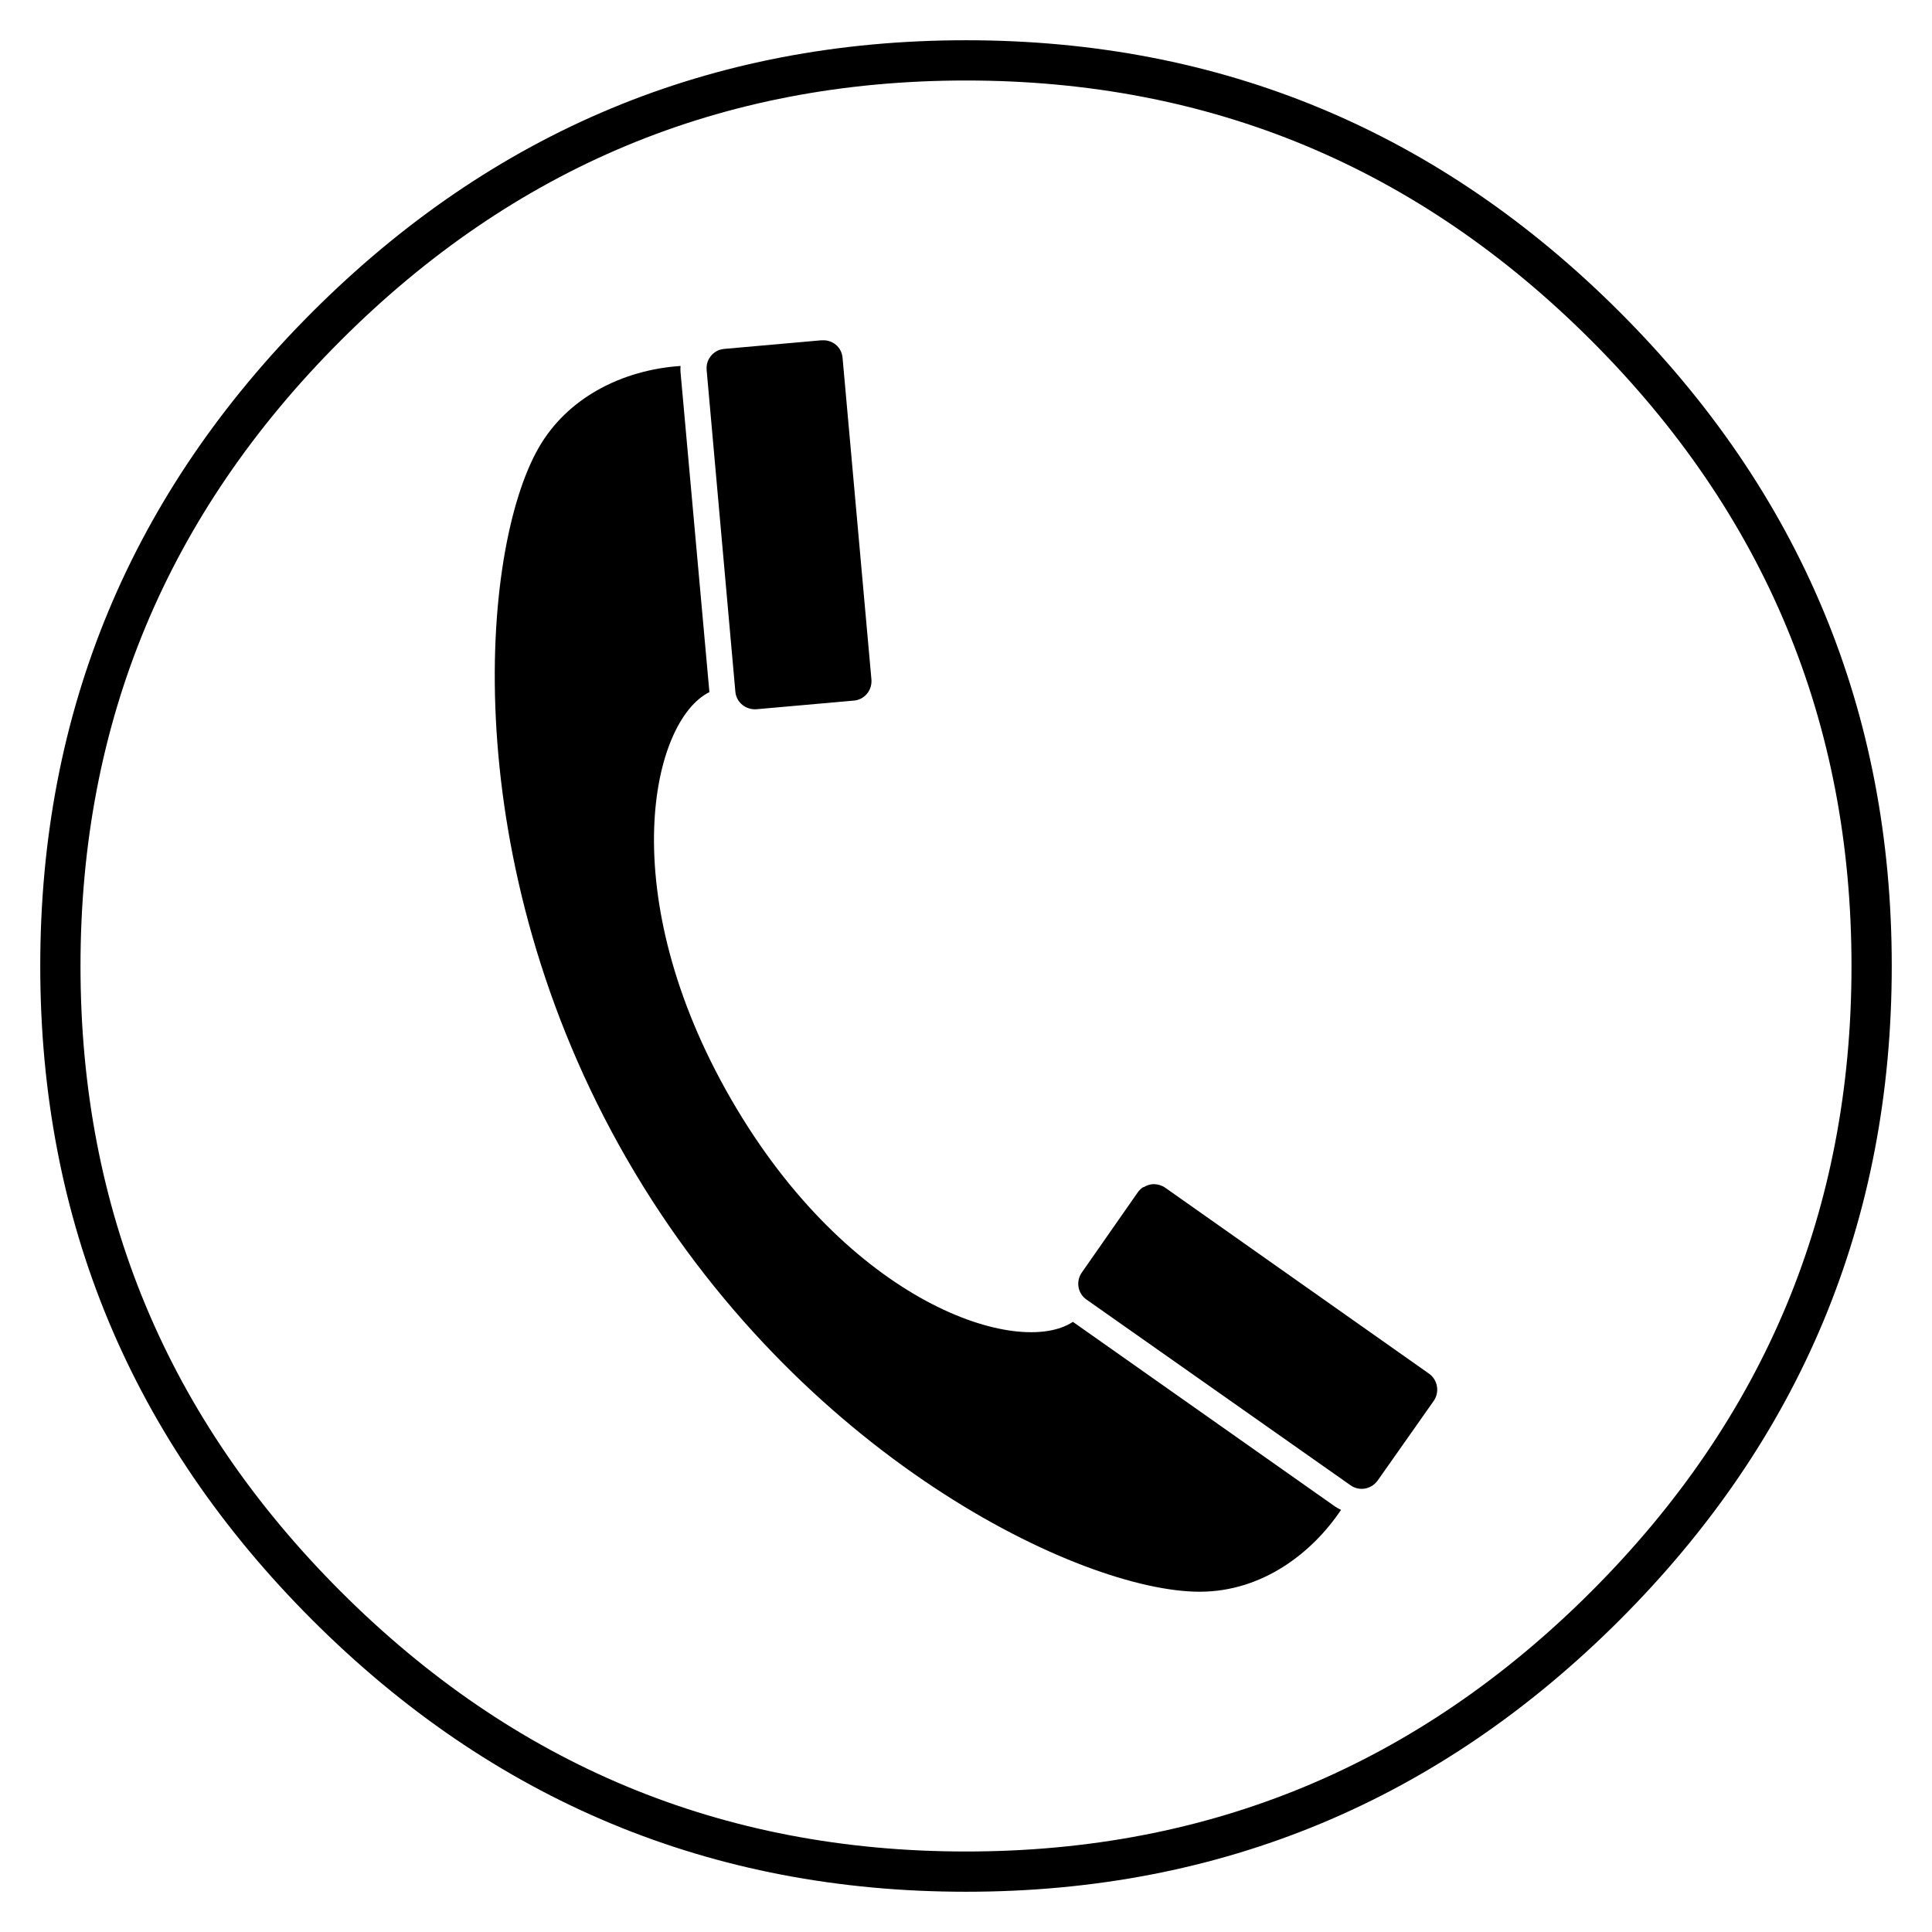
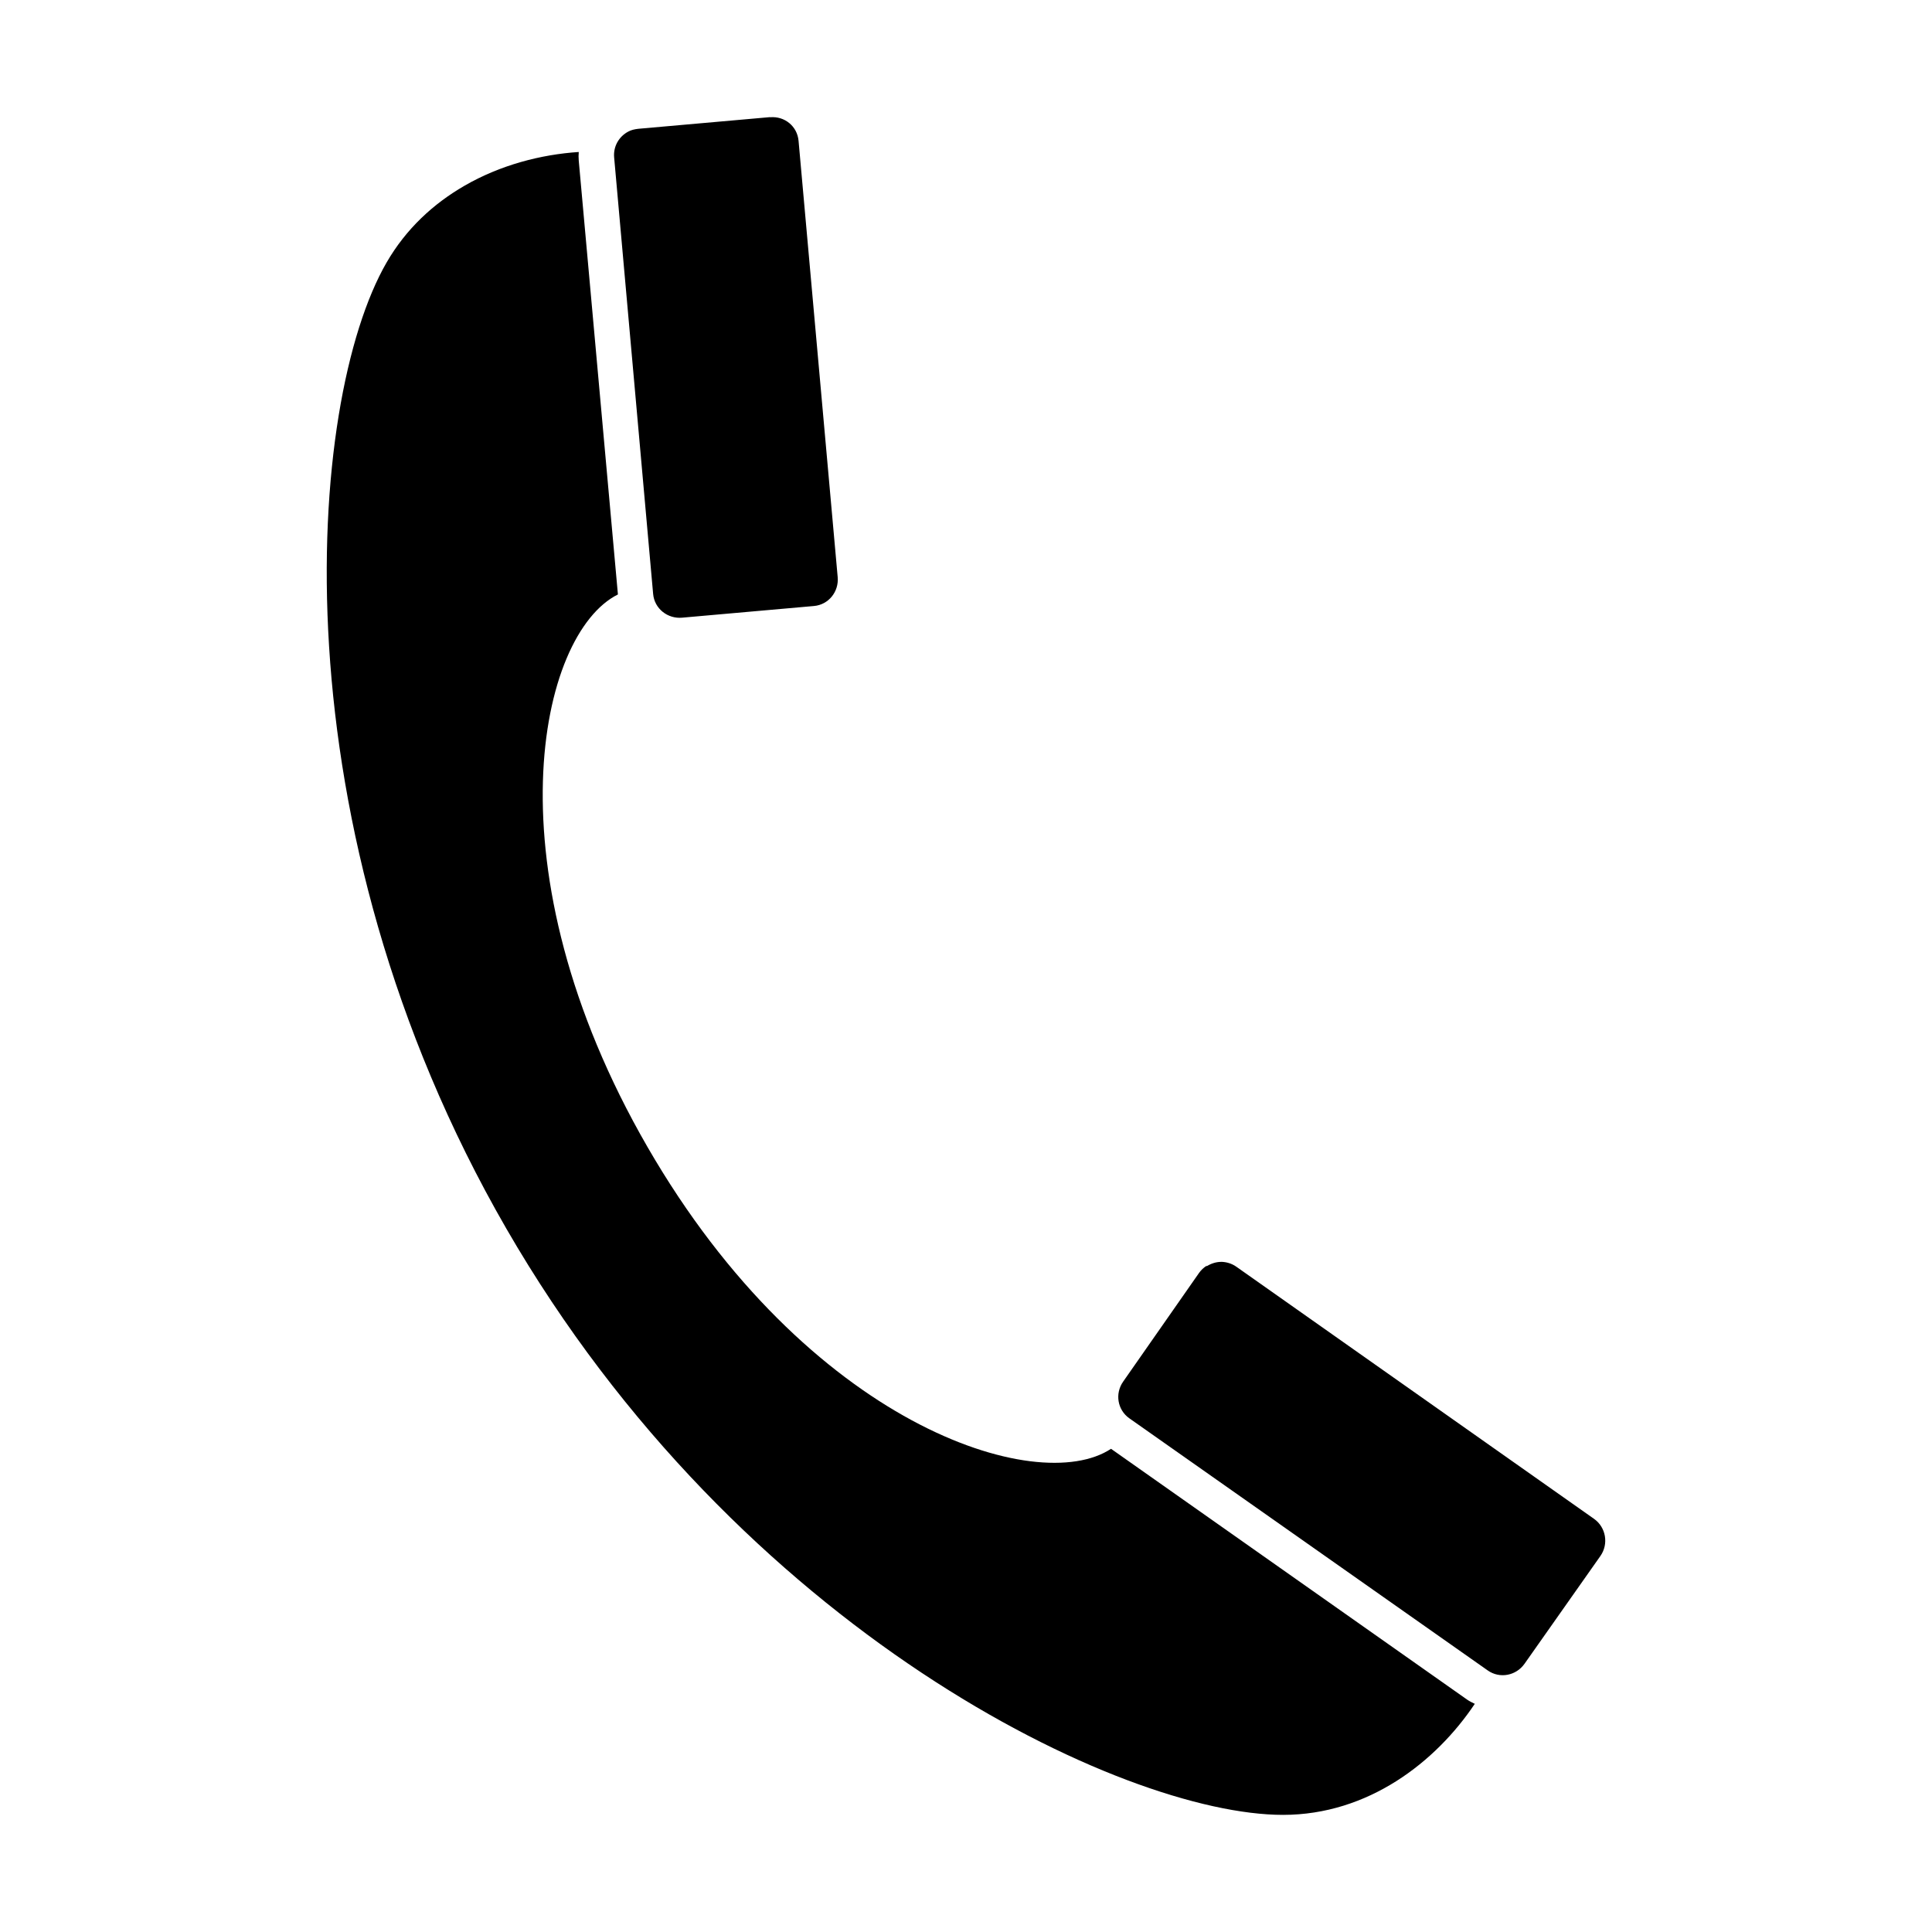
<svg xmlns="http://www.w3.org/2000/svg" id="svg2" height="48" width="48" version="1.1">
  <defs id="defs7" />
-   <path style="color:#000000;fill:none;stroke:#000000;stroke-width:1" d="m 24,1.5 c -6.211,0 -11.496,2.215 -15.891,6.609 C 3.715,12.504 1.5,17.789 1.5,24 1.5,30.211 3.715,35.496 8.109,39.891 12.504,44.285 17.789,46.5 24,46.5 30.211,46.5 35.496,44.285 39.891,39.891 44.285,35.496 46.5,30.211 46.5,24 46.5,17.789 44.285,12.504 39.891,8.109 35.496,3.715 30.211,1.5 24,1.5 Z" id="path4154" />
-   <path style="color:#000000;fill:#000000" d="m 20.411,8.454 -2.414,0.214 c -0.067,0.008 -0.13,0.021 -0.185,0.052 -0.167,0.089 -0.274,0.269 -0.256,0.47 l 0.714,7.996 c 0.024,0.268 0.264,0.458 0.532,0.434 l 2.414,-0.214 c 0.268,-0.024 0.458,-0.262 0.434,-0.529 L 20.933,8.888 C 20.91,8.621 20.679,8.432 20.411,8.456 l 0,-0.002 z m -3.503,0.638 c -0.69,0.046 -1.433,0.236 -2.096,0.619 -0.562,0.325 -1.065,0.784 -1.424,1.405 -1.471,2.547 -2.067,10.314 2.193,17.692 4.26,7.378 11.283,10.738 14.224,10.738 1.563,7.3e-5 2.801,-0.971 3.513,-2.034 -0.048,-0.024 -0.097,-0.047 -0.142,-0.078 L 26.656,32.841 C 25.307,33.734 21.102,32.399 18.166,27.313 15.23,22.228 16.177,17.917 17.625,17.195 l -0.717,-7.944 c -0.005,-0.055 -0.004,-0.106 0,-0.159 z M 28.673,29.419 c -0.093,-1.2e-5 -0.186,0.03 -0.266,0.081 l 0,-0.009 c -0.054,0.034 -0.101,0.078 -0.14,0.133 l -1.388,1.989 c -0.155,0.22 -0.106,0.52 0.114,0.674 l 6.563,4.616 c 0.22,0.155 0.519,0.096 0.674,-0.123 l 1.388,-1.972 c 0.155,-0.22 0.103,-0.527 -0.116,-0.681 l -6.553,-4.619 c -0.082,-0.058 -0.182,-0.086 -0.275,-0.088 z" id="path4152" />
+   <path style="color:#000000;fill:#000000;stroke-width:1" d="m 19.132,2.91 -3.275,0.29 c -0.091,0.011 -0.176,0.029 -0.251,0.071 -0.226,0.12 -0.372,0.365 -0.348,0.638 l 0.969,10.848 c 0.032,0.363 0.358,0.622 0.721,0.589 l 3.275,-0.29 c 0.363,-0.032 0.622,-0.355 0.589,-0.718 L 19.84,3.499 C 19.808,3.137 19.495,2.881 19.132,2.913 v -0.003 z M 14.379,3.776 C 13.443,3.838 12.435,4.097 11.536,4.617 10.773,5.058 10.091,5.68 9.604,6.523 7.609,9.978 6.8,20.514 12.579,30.523 18.358,40.532 27.886,45.09 31.876,45.09 c 2.12,9.9e-5 3.8,-1.317 4.765,-2.759 -0.066,-0.032 -0.132,-0.063 -0.193,-0.106 l -8.845,-6.23 C 25.773,37.205 20.069,35.394 16.086,28.495 12.103,21.597 13.387,15.748 15.352,14.769 L 14.379,3.992 c -0.007,-0.075 -0.006,-0.143 0,-0.216 z M 30.34,31.351 c -0.126,-1.6e-5 -0.252,0.041 -0.361,0.109 v -0.013 c -0.073,0.046 -0.138,0.106 -0.19,0.18 l -1.884,2.698 c -0.21,0.298 -0.143,0.705 0.155,0.914 l 8.903,6.263 c 0.298,0.21 0.705,0.131 0.914,-0.167 l 1.884,-2.676 c 0.21,-0.298 0.14,-0.714 -0.158,-0.924 l -8.89,-6.266 c -0.112,-0.079 -0.247,-0.117 -0.374,-0.119 z" id="path4152" class="vui_change_color" />
</svg>
